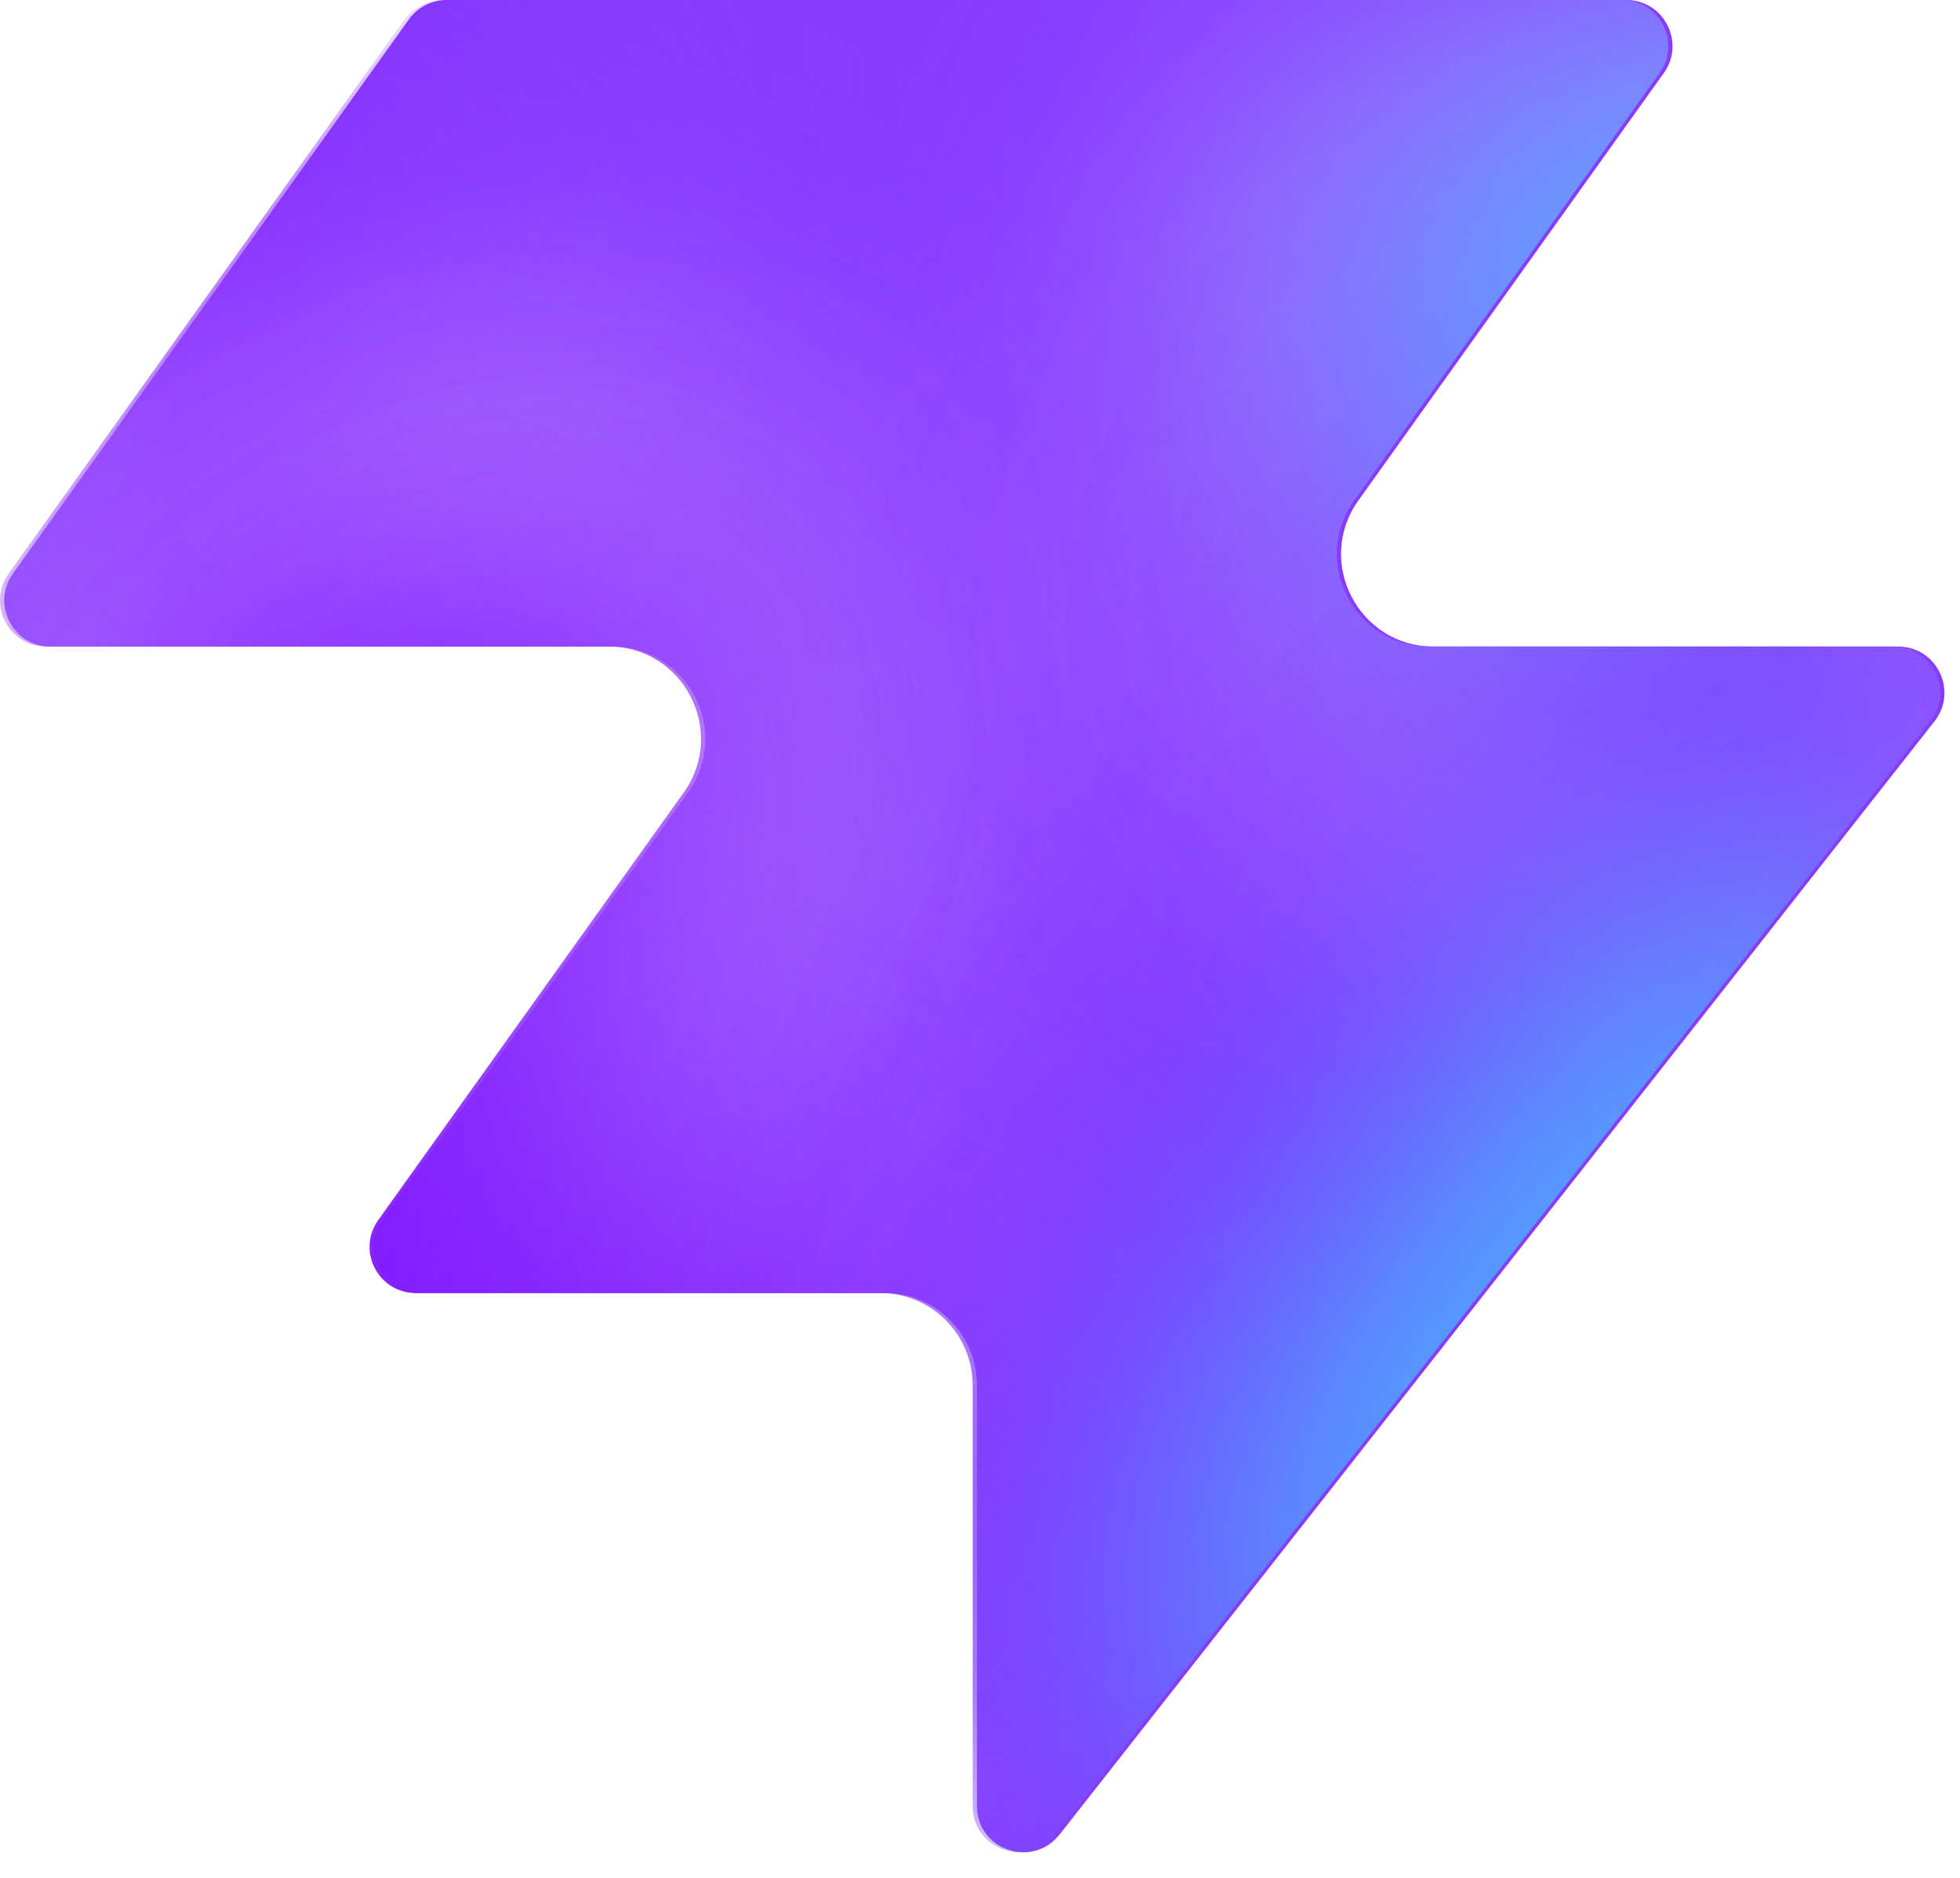
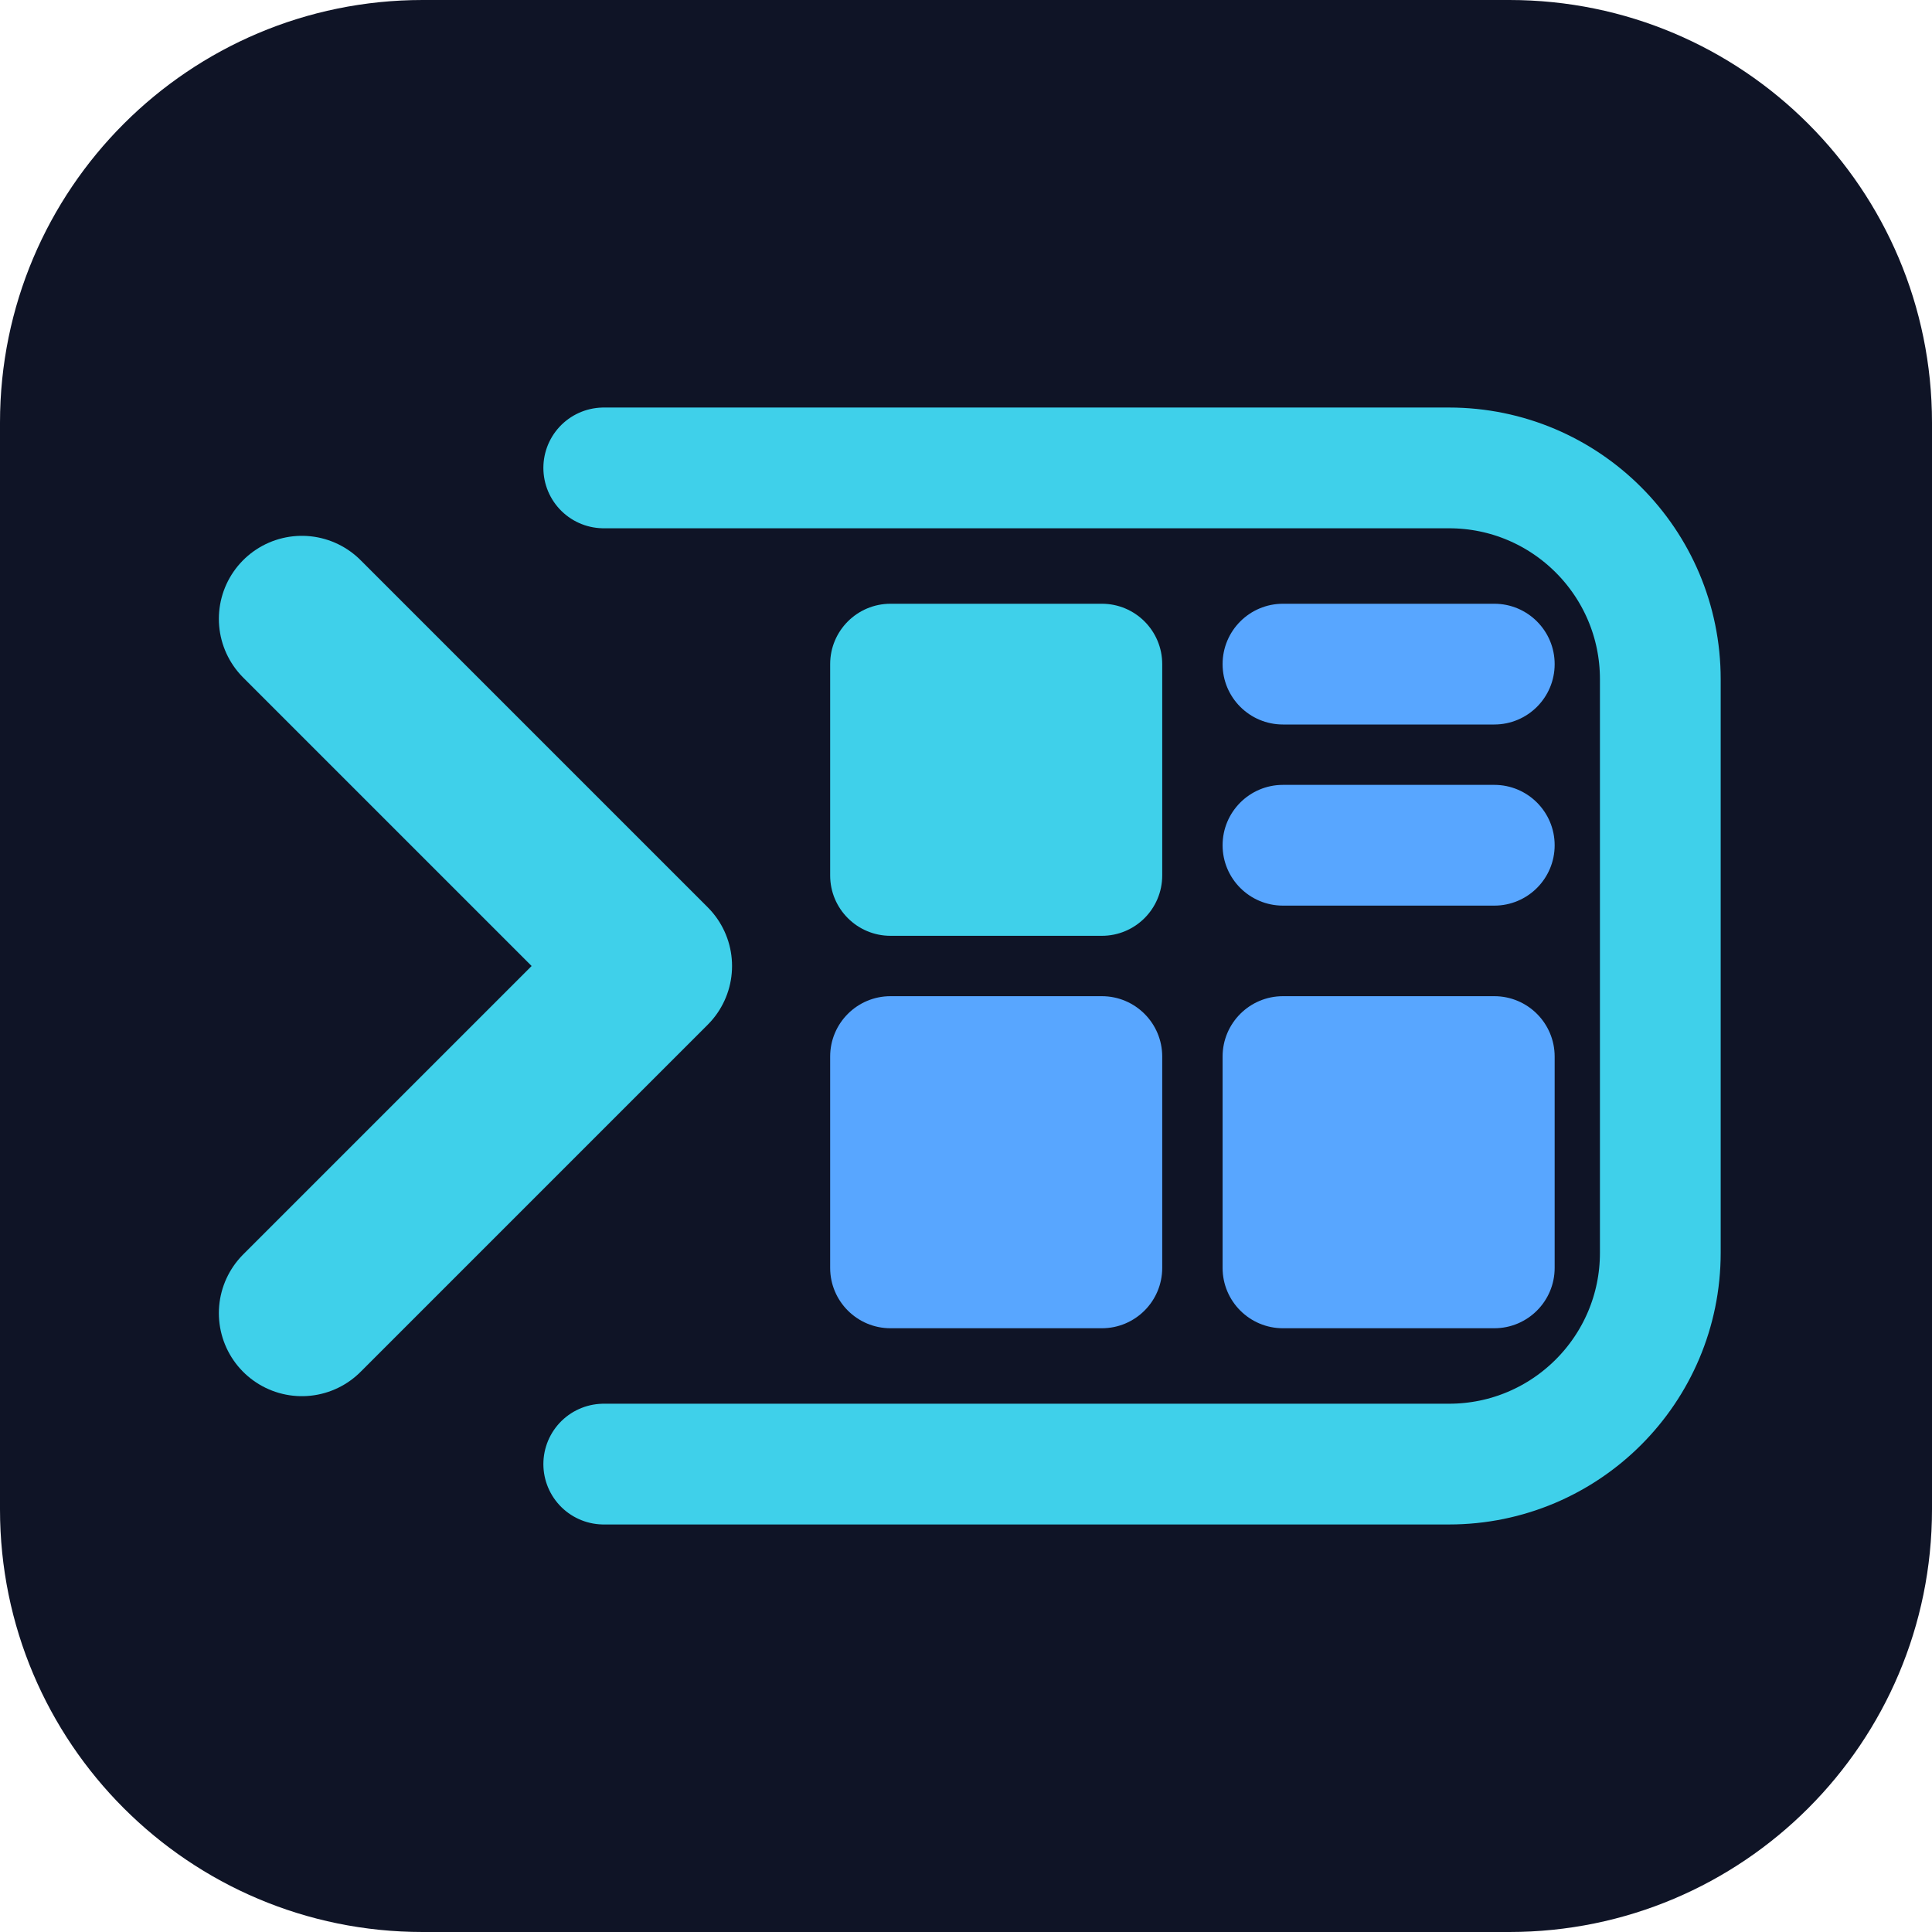
- <svg xmlns="http://www.w3.org/2000/svg" width="48" height="46" fill="none" viewBox="0 0 48 46">
-   <path fill="#863bff" d="M25.946 44.938c-.664.845-2.021.375-2.021-.698V33.937a2.26 2.26 0 0 0-2.262-2.262H10.287c-.92 0-1.456-1.04-.92-1.788l7.48-10.471c1.07-1.497 0-3.578-1.842-3.578H1.237c-.92 0-1.456-1.04-.92-1.788L10.013.474c.214-.297.556-.474.92-.474h28.894c.92 0 1.456 1.04.92 1.788l-7.48 10.471c-1.07 1.498 0 3.579 1.842 3.579h11.377c.943 0 1.473 1.088.89 1.83L25.947 44.94z" style="fill:#863bff;fill:color(display-p3 .525 .23 1);fill-opacity:1" />
-   <mask id="a" width="48" height="46" x="0" y="0" maskUnits="userSpaceOnUse" style="mask-type:alpha">
-     <path fill="#000" d="M25.842 44.938c-.664.844-2.021.375-2.021-.698V33.937a2.26 2.26 0 0 0-2.262-2.262H10.183c-.92 0-1.456-1.04-.92-1.788l7.48-10.471c1.07-1.498 0-3.579-1.842-3.579H1.133c-.92 0-1.456-1.04-.92-1.787L9.91.473c.214-.297.556-.474.92-.474h28.894c.92 0 1.456 1.04.92 1.788l-7.48 10.471c-1.07 1.498 0 3.578 1.842 3.578h11.377c.943 0 1.473 1.088.89 1.832L25.843 44.94z" style="fill:#000;fill-opacity:1" />
-   </mask>
-   <g mask="url(#a)">
-     <g filter="url(#b)">
-       <ellipse cx="5.508" cy="14.704" fill="#ede6ff" rx="5.508" ry="14.704" style="fill:#ede6ff;fill:color(display-p3 .927 .903 1);fill-opacity:1" transform="matrix(.00324 1 1 -.00324 -4.47 31.516)" />
-     </g>
-     <g filter="url(#c)">
-       <ellipse cx="10.399" cy="29.851" fill="#ede6ff" rx="10.399" ry="29.851" style="fill:#ede6ff;fill:color(display-p3 .927 .903 1);fill-opacity:1" transform="matrix(.00324 1 1 -.00324 -39.328 7.883)" />
-     </g>
-     <g filter="url(#d)">
-       <ellipse cx="5.508" cy="30.487" fill="#7e14ff" rx="5.508" ry="30.487" style="fill:#7e14ff;fill:color(display-p3 .492 .077 1);fill-opacity:1" transform="rotate(89.814 -25.913 -14.639)scale(1 -1)" />
-     </g>
-     <g filter="url(#e)">
-       <ellipse cx="5.508" cy="30.599" fill="#7e14ff" rx="5.508" ry="30.599" style="fill:#7e14ff;fill:color(display-p3 .492 .077 1);fill-opacity:1" transform="rotate(89.814 -32.644 -3.334)scale(1 -1)" />
-     </g>
-     <g filter="url(#f)">
-       <ellipse cx="5.508" cy="30.599" fill="#7e14ff" rx="5.508" ry="30.599" style="fill:#7e14ff;fill:color(display-p3 .492 .077 1);fill-opacity:1" transform="matrix(.00324 1 1 -.00324 -34.34 30.47)" />
-     </g>
-     <g filter="url(#g)">
-       <ellipse cx="14.072" cy="22.078" fill="#ede6ff" rx="14.072" ry="22.078" style="fill:#ede6ff;fill:color(display-p3 .927 .903 1);fill-opacity:1" transform="rotate(93.35 24.506 48.493)scale(-1 1)" />
-     </g>
-     <g filter="url(#h)">
-       <ellipse cx="3.47" cy="21.501" fill="#7e14ff" rx="3.47" ry="21.501" style="fill:#7e14ff;fill:color(display-p3 .492 .077 1);fill-opacity:1" transform="rotate(89.009 28.708 47.59)scale(-1 1)" />
-     </g>
-     <g filter="url(#i)">
-       <ellipse cx="3.47" cy="21.501" fill="#7e14ff" rx="3.47" ry="21.501" style="fill:#7e14ff;fill:color(display-p3 .492 .077 1);fill-opacity:1" transform="rotate(89.009 28.708 47.59)scale(-1 1)" />
-     </g>
-     <g filter="url(#j)">
-       <ellipse cx=".387" cy="8.972" fill="#7e14ff" rx="4.407" ry="29.108" style="fill:#7e14ff;fill:color(display-p3 .492 .077 1);fill-opacity:1" transform="rotate(39.51 .387 8.972)" />
-     </g>
-     <g filter="url(#k)">
-       <ellipse cx="47.523" cy="-6.092" fill="#7e14ff" rx="4.407" ry="29.108" style="fill:#7e14ff;fill:color(display-p3 .492 .077 1);fill-opacity:1" transform="rotate(37.892 47.523 -6.092)" />
-     </g>
-     <g filter="url(#l)">
-       <ellipse cx="41.412" cy="6.333" fill="#47bfff" rx="5.971" ry="9.665" style="fill:#47bfff;fill:color(display-p3 .28 .748 1);fill-opacity:1" transform="rotate(37.892 41.412 6.333)" />
-     </g>
-     <g filter="url(#m)">
-       <ellipse cx="-1.879" cy="38.332" fill="#7e14ff" rx="4.407" ry="29.108" style="fill:#7e14ff;fill:color(display-p3 .492 .077 1);fill-opacity:1" transform="rotate(37.892 -1.88 38.332)" />
-     </g>
-     <g filter="url(#n)">
-       <ellipse cx="-1.879" cy="38.332" fill="#7e14ff" rx="4.407" ry="29.108" style="fill:#7e14ff;fill:color(display-p3 .492 .077 1);fill-opacity:1" transform="rotate(37.892 -1.88 38.332)" />
-     </g>
-     <g filter="url(#o)">
-       <ellipse cx="35.651" cy="29.907" fill="#7e14ff" rx="4.407" ry="29.108" style="fill:#7e14ff;fill:color(display-p3 .492 .077 1);fill-opacity:1" transform="rotate(37.892 35.651 29.907)" />
-     </g>
-     <g filter="url(#p)">
-       <ellipse cx="38.418" cy="32.4" fill="#47bfff" rx="5.971" ry="15.297" style="fill:#47bfff;fill:color(display-p3 .28 .748 1);fill-opacity:1" transform="rotate(37.892 38.418 32.4)" />
-     </g>
+ <svg xmlns="http://www.w3.org/2000/svg" viewBox="0 0 64 64" width="64" height="64">
+   <rect width="64" height="64" rx="14" fill="#0f1426" />
+   <g fill="none" stroke="#3fd0ea" stroke-linecap="round" stroke-linejoin="round">
+     <polyline points="10,20.5 21.5,32 10,43.5" stroke-width="5.5" />
+     <path d="M20 15.5H48a7 7 0 0 1 7 7v19a7 7 0 0 1-7 7H20" stroke-width="4" />
  </g>
-   <defs>
-     <filter id="b" width="60.045" height="41.654" x="-19.77" y="16.149" color-interpolation-filters="sRGB" filterUnits="userSpaceOnUse">
-       <feFlood flood-opacity="0" result="BackgroundImageFix" />
-       <feBlend in="SourceGraphic" in2="BackgroundImageFix" result="shape" />
-       <feGaussianBlur result="effect1_foregroundBlur_2002_17158" stdDeviation="7.659" />
-     </filter>
-     <filter id="c" width="90.34" height="51.437" x="-54.613" y="-7.533" color-interpolation-filters="sRGB" filterUnits="userSpaceOnUse">
-       <feFlood flood-opacity="0" result="BackgroundImageFix" />
-       <feBlend in="SourceGraphic" in2="BackgroundImageFix" result="shape" />
-       <feGaussianBlur result="effect1_foregroundBlur_2002_17158" stdDeviation="7.659" />
-     </filter>
-     <filter id="d" width="79.355" height="29.4" x="-49.64" y="2.03" color-interpolation-filters="sRGB" filterUnits="userSpaceOnUse">
-       <feFlood flood-opacity="0" result="BackgroundImageFix" />
-       <feBlend in="SourceGraphic" in2="BackgroundImageFix" result="shape" />
-       <feGaussianBlur result="effect1_foregroundBlur_2002_17158" stdDeviation="4.596" />
-     </filter>
-     <filter id="e" width="79.579" height="29.4" x="-45.045" y="20.029" color-interpolation-filters="sRGB" filterUnits="userSpaceOnUse">
-       <feFlood flood-opacity="0" result="BackgroundImageFix" />
-       <feBlend in="SourceGraphic" in2="BackgroundImageFix" result="shape" />
-       <feGaussianBlur result="effect1_foregroundBlur_2002_17158" stdDeviation="4.596" />
-     </filter>
-     <filter id="f" width="79.579" height="29.4" x="-43.513" y="21.178" color-interpolation-filters="sRGB" filterUnits="userSpaceOnUse">
-       <feFlood flood-opacity="0" result="BackgroundImageFix" />
-       <feBlend in="SourceGraphic" in2="BackgroundImageFix" result="shape" />
-       <feGaussianBlur result="effect1_foregroundBlur_2002_17158" stdDeviation="4.596" />
-     </filter>
-     <filter id="g" width="74.749" height="58.852" x="15.756" y="-17.901" color-interpolation-filters="sRGB" filterUnits="userSpaceOnUse">
-       <feFlood flood-opacity="0" result="BackgroundImageFix" />
-       <feBlend in="SourceGraphic" in2="BackgroundImageFix" result="shape" />
-       <feGaussianBlur result="effect1_foregroundBlur_2002_17158" stdDeviation="7.659" />
-     </filter>
-     <filter id="h" width="61.377" height="25.362" x="23.548" y="2.284" color-interpolation-filters="sRGB" filterUnits="userSpaceOnUse">
-       <feFlood flood-opacity="0" result="BackgroundImageFix" />
-       <feBlend in="SourceGraphic" in2="BackgroundImageFix" result="shape" />
-       <feGaussianBlur result="effect1_foregroundBlur_2002_17158" stdDeviation="4.596" />
-     </filter>
-     <filter id="i" width="61.377" height="25.362" x="23.548" y="2.284" color-interpolation-filters="sRGB" filterUnits="userSpaceOnUse">
-       <feFlood flood-opacity="0" result="BackgroundImageFix" />
-       <feBlend in="SourceGraphic" in2="BackgroundImageFix" result="shape" />
-       <feGaussianBlur result="effect1_foregroundBlur_2002_17158" stdDeviation="4.596" />
-     </filter>
-     <filter id="j" width="56.045" height="63.649" x="-27.636" y="-22.853" color-interpolation-filters="sRGB" filterUnits="userSpaceOnUse">
-       <feFlood flood-opacity="0" result="BackgroundImageFix" />
-       <feBlend in="SourceGraphic" in2="BackgroundImageFix" result="shape" />
-       <feGaussianBlur result="effect1_foregroundBlur_2002_17158" stdDeviation="4.596" />
-     </filter>
-     <filter id="k" width="54.814" height="64.646" x="20.116" y="-38.415" color-interpolation-filters="sRGB" filterUnits="userSpaceOnUse">
-       <feFlood flood-opacity="0" result="BackgroundImageFix" />
-       <feBlend in="SourceGraphic" in2="BackgroundImageFix" result="shape" />
-       <feGaussianBlur result="effect1_foregroundBlur_2002_17158" stdDeviation="4.596" />
-     </filter>
-     <filter id="l" width="33.541" height="35.313" x="24.641" y="-11.323" color-interpolation-filters="sRGB" filterUnits="userSpaceOnUse">
-       <feFlood flood-opacity="0" result="BackgroundImageFix" />
-       <feBlend in="SourceGraphic" in2="BackgroundImageFix" result="shape" />
-       <feGaussianBlur result="effect1_foregroundBlur_2002_17158" stdDeviation="4.596" />
-     </filter>
-     <filter id="m" width="54.814" height="64.646" x="-29.286" y="6.009" color-interpolation-filters="sRGB" filterUnits="userSpaceOnUse">
-       <feFlood flood-opacity="0" result="BackgroundImageFix" />
-       <feBlend in="SourceGraphic" in2="BackgroundImageFix" result="shape" />
-       <feGaussianBlur result="effect1_foregroundBlur_2002_17158" stdDeviation="4.596" />
-     </filter>
-     <filter id="n" width="54.814" height="64.646" x="-29.286" y="6.009" color-interpolation-filters="sRGB" filterUnits="userSpaceOnUse">
-       <feFlood flood-opacity="0" result="BackgroundImageFix" />
-       <feBlend in="SourceGraphic" in2="BackgroundImageFix" result="shape" />
-       <feGaussianBlur result="effect1_foregroundBlur_2002_17158" stdDeviation="4.596" />
-     </filter>
-     <filter id="o" width="54.814" height="64.646" x="8.244" y="-2.416" color-interpolation-filters="sRGB" filterUnits="userSpaceOnUse">
-       <feFlood flood-opacity="0" result="BackgroundImageFix" />
-       <feBlend in="SourceGraphic" in2="BackgroundImageFix" result="shape" />
-       <feGaussianBlur result="effect1_foregroundBlur_2002_17158" stdDeviation="4.596" />
-     </filter>
-     <filter id="p" width="39.409" height="43.623" x="18.713" y="10.588" color-interpolation-filters="sRGB" filterUnits="userSpaceOnUse">
-       <feFlood flood-opacity="0" result="BackgroundImageFix" />
-       <feBlend in="SourceGraphic" in2="BackgroundImageFix" result="shape" />
-       <feGaussianBlur result="effect1_foregroundBlur_2002_17158" stdDeviation="4.596" />
-     </filter>
-   </defs>
+   <rect x="27.5" y="20" width="11" height="11" rx="2" fill="#3fd0ea" />
+   <g fill="#58a6ff">
+     <rect x="40.5" y="20" width="11" height="4" rx="2" />
+     <rect x="40.5" y="26" width="11" height="4" rx="2" />
+     <rect x="27.5" y="33" width="11" height="11" rx="2" />
+     <rect x="40.5" y="33" width="11" height="11" rx="2" />
+   </g>
</svg>
